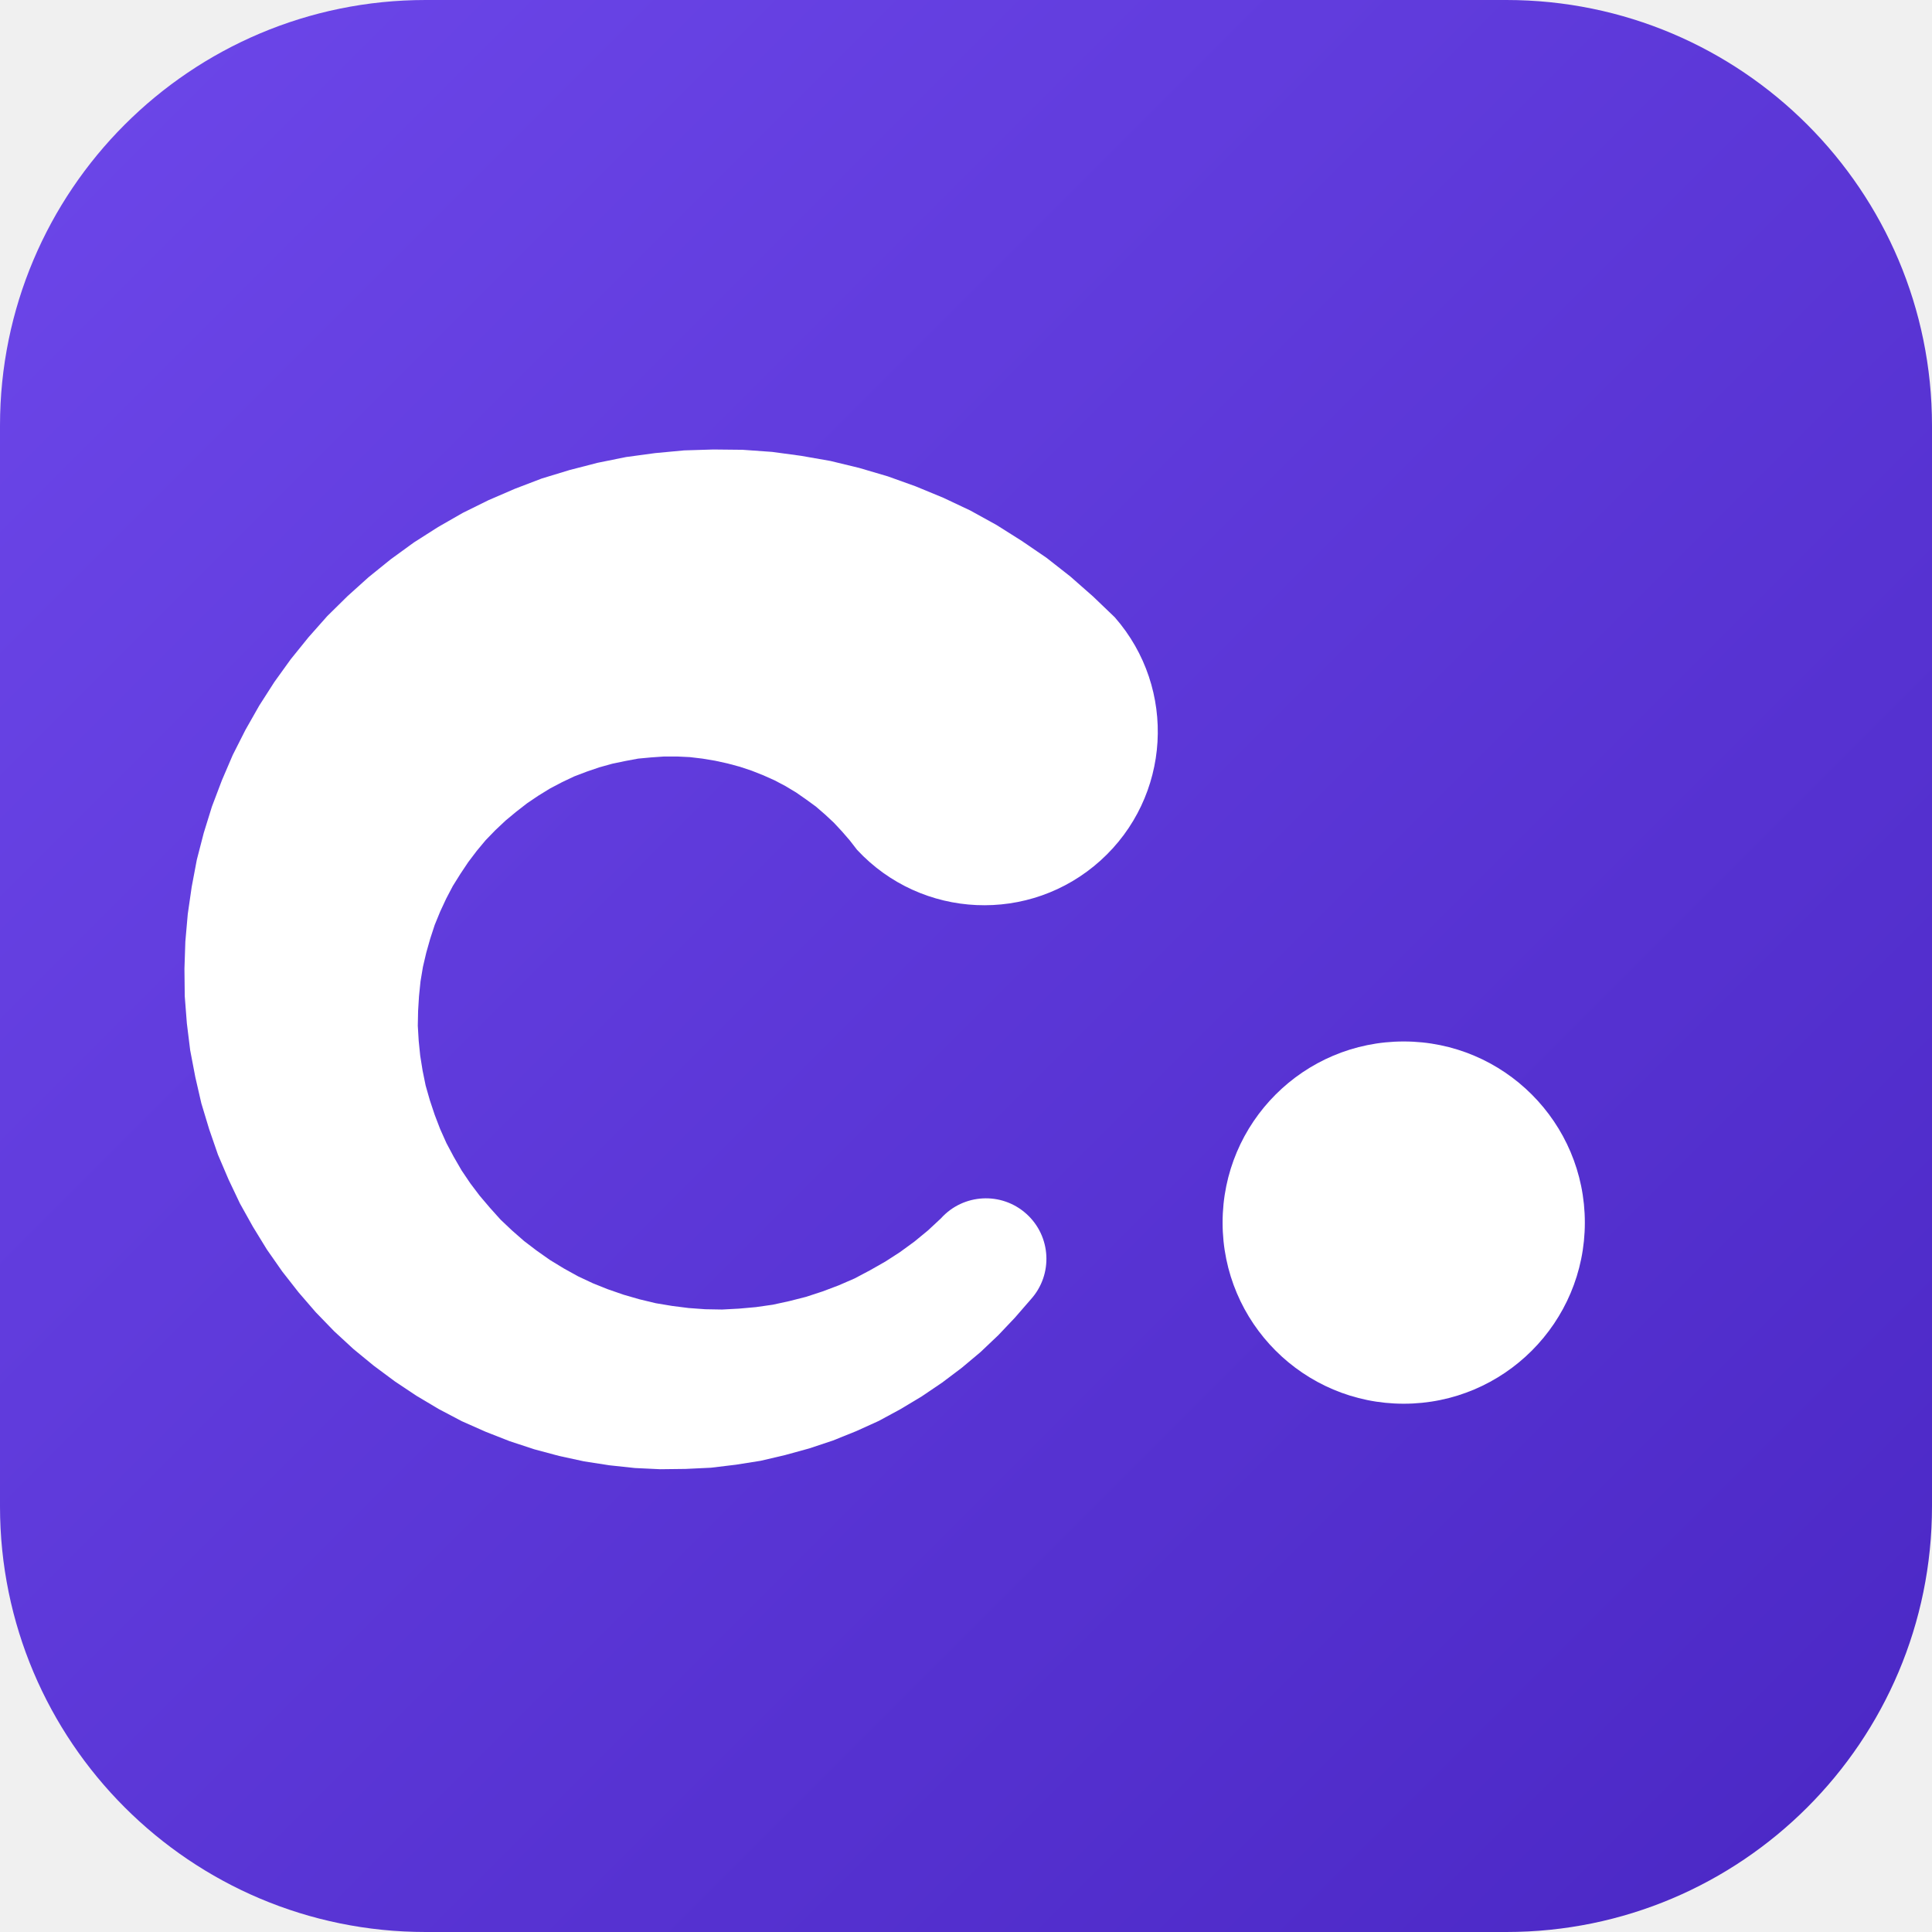
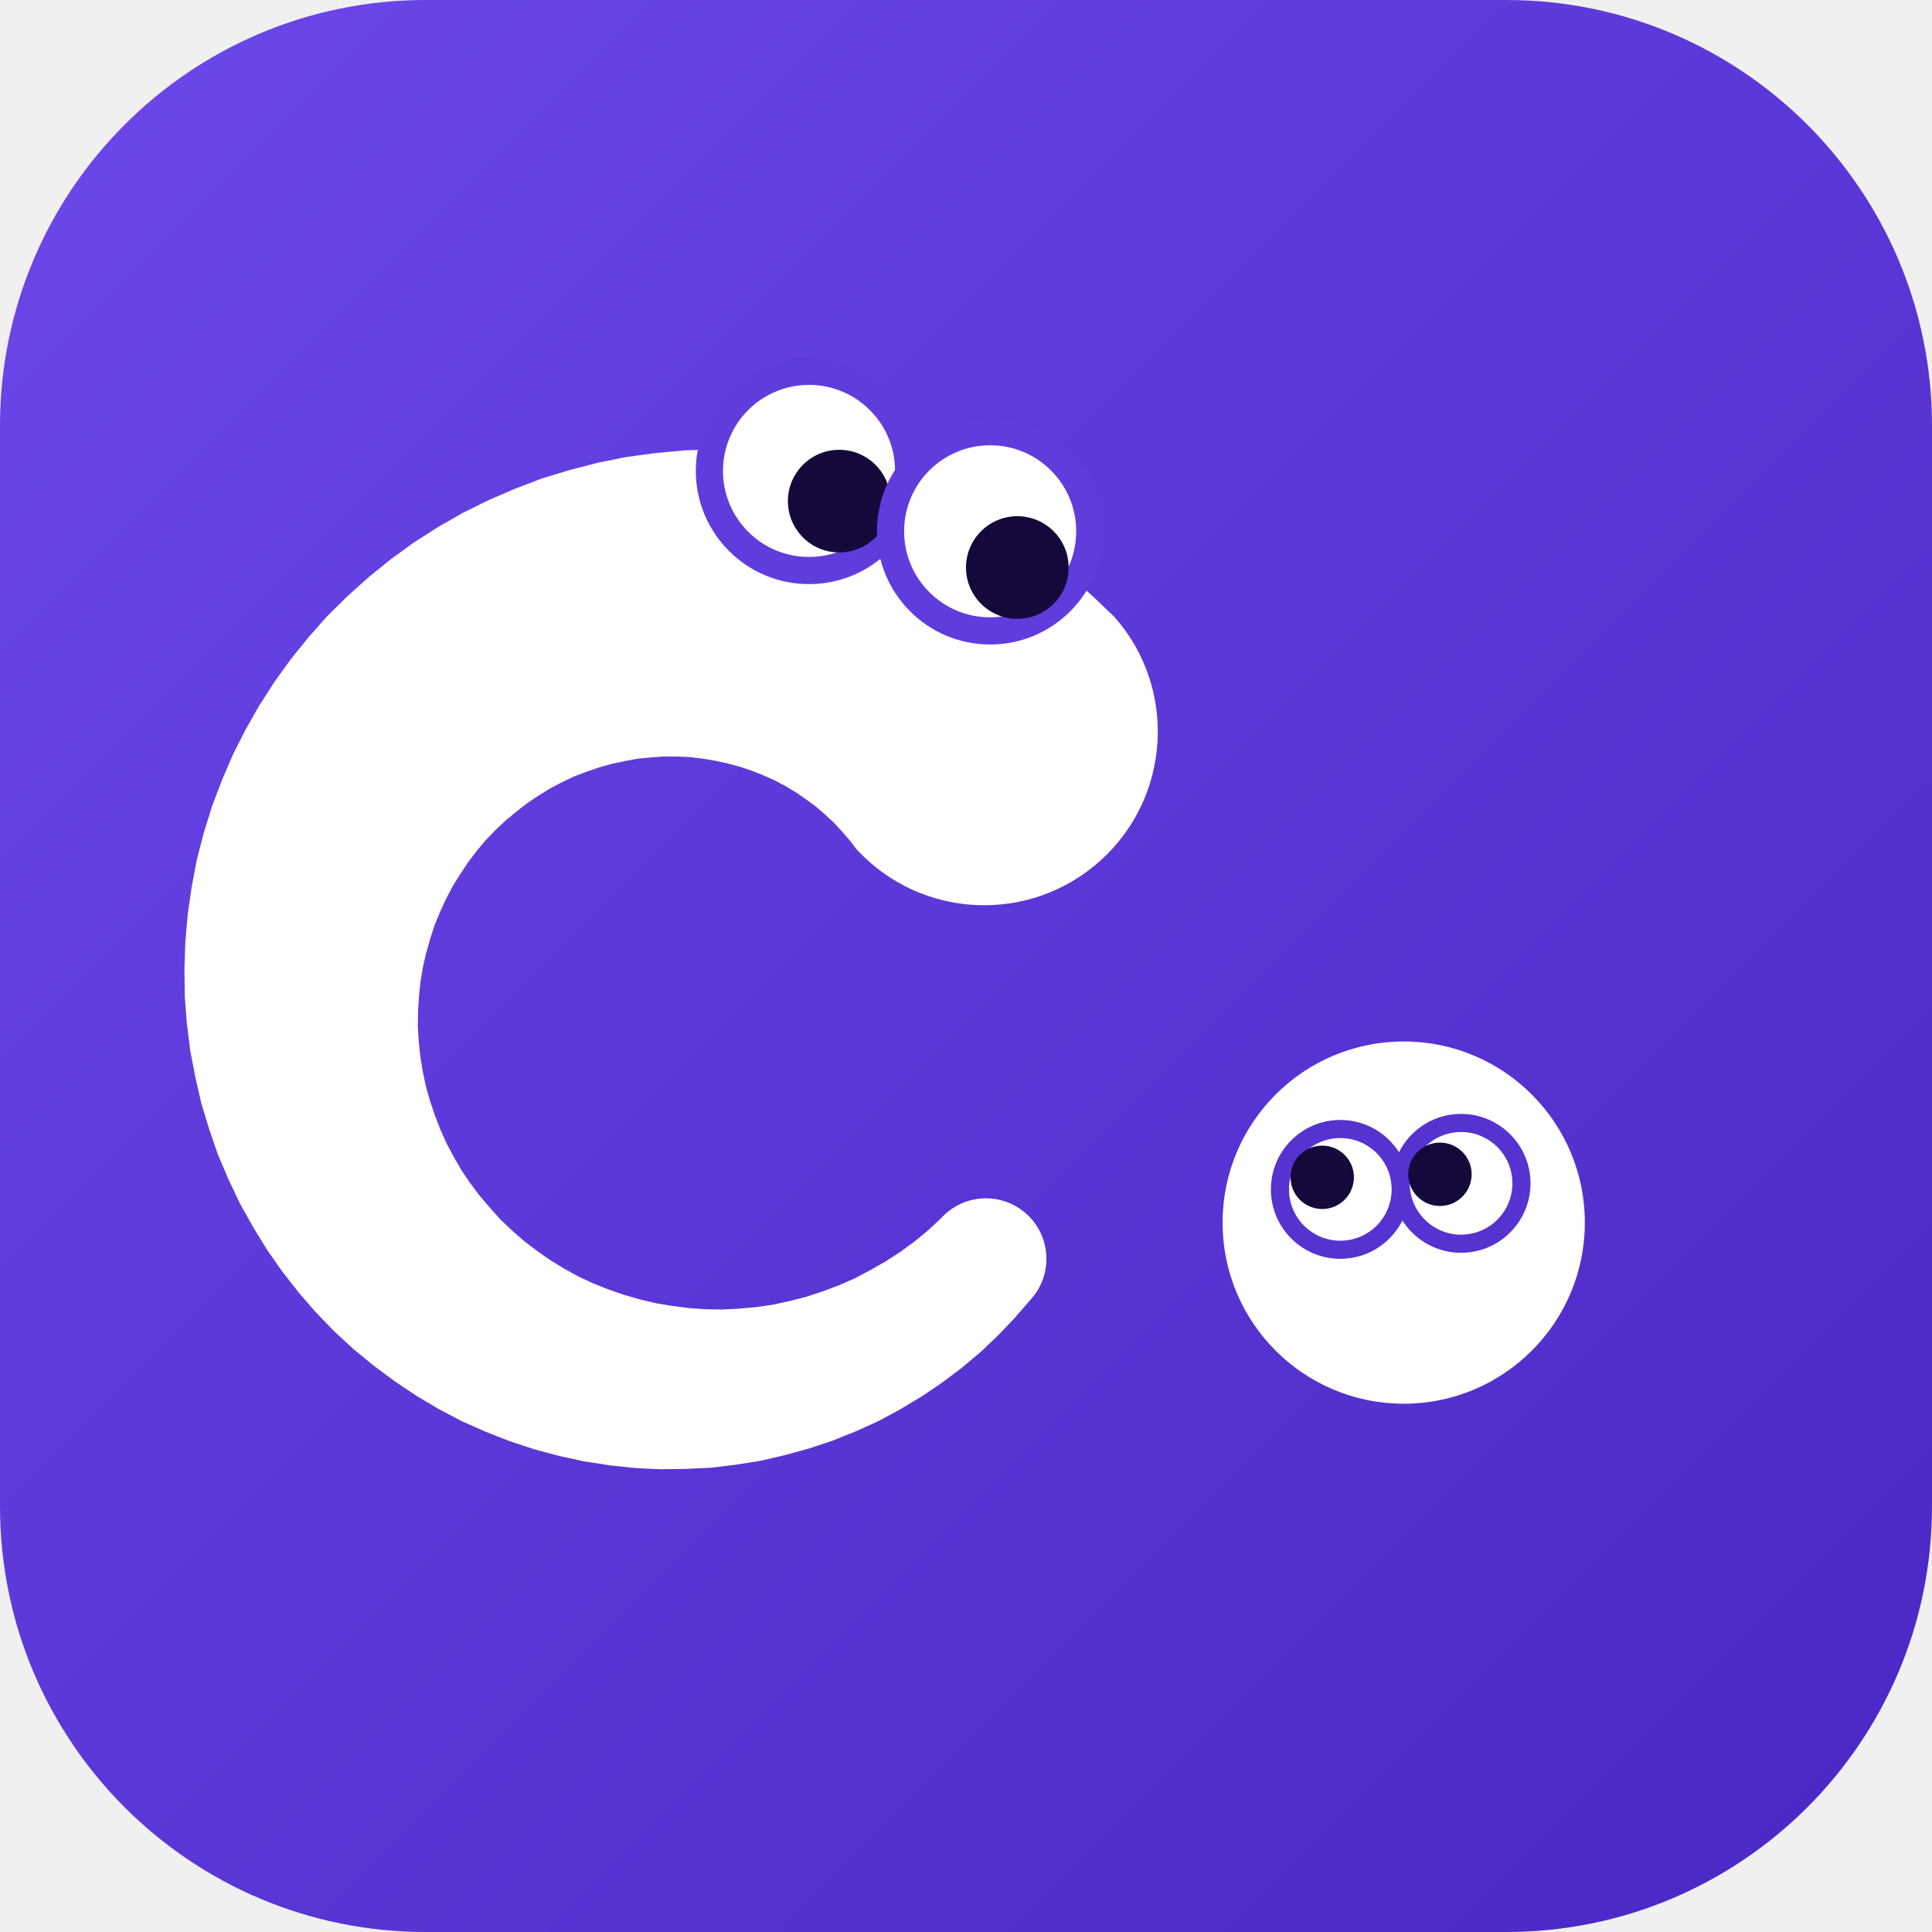
<svg xmlns="http://www.w3.org/2000/svg" viewBox="0 0 64 64">
  <defs>
    <linearGradient id="bg" x1="0" y1="0" x2="1" y2="1">
      <stop offset="0" stop-color="#6d47ea" />
      <stop offset="1" stop-color="#4a27c4" />
    </linearGradient>
  </defs>
  <rect width="64" height="64" rx="14.1" fill="url(#bg)" />
  <g fill="#ffffff">
    <path d="M 34.15 43.04 L 33.62 43.65 L 33.07 44.23 L 32.48 44.79 L 31.86 45.31 L 31.21 45.80 L 30.53 46.26 L 29.83 46.68 L 29.11 47.07 L 28.36 47.41 L 27.59 47.72 L 26.81 47.98 L 26.01 48.20 L 25.20 48.39 L 24.38 48.52 L 23.55 48.62 L 22.71 48.66 L 21.87 48.67 L 21.03 48.63 L 20.19 48.54 L 19.35 48.41 L 18.52 48.23 L 17.70 48.01 L 16.88 47.74 L 16.09 47.43 L 15.30 47.08 L 14.54 46.68 L 13.80 46.24 L 13.08 45.76 L 12.38 45.24 L 11.71 44.69 L 11.07 44.10 L 10.46 43.47 L 9.89 42.81 L 9.35 42.12 L 8.84 41.39 L 8.38 40.64 L 7.95 39.87 L 7.57 39.07 L 7.22 38.25 L 6.93 37.41 L 6.67 36.55 L 6.47 35.68 L 6.30 34.79 L 6.19 33.90 L 6.12 33.00 L 6.11 32.09 L 6.14 31.19 L 6.22 30.28 L 6.35 29.38 L 6.52 28.48 L 6.75 27.59 L 7.02 26.72 L 7.35 25.85 L 7.71 25.01 L 8.13 24.18 L 8.59 23.37 L 9.09 22.59 L 9.63 21.84 L 10.22 21.11 L 10.84 20.41 L 11.51 19.75 L 12.21 19.12 L 12.94 18.53 L 13.71 17.97 L 14.51 17.46 L 15.33 16.99 L 16.18 16.57 L 17.06 16.19 L 17.95 15.85 L 18.87 15.57 L 19.80 15.33 L 20.74 15.14 L 21.70 15.01 L 22.66 14.92 L 23.63 14.89 L 24.60 14.90 L 25.58 14.97 L 26.54 15.10 L 27.51 15.27 L 28.46 15.50 L 29.41 15.78 L 30.33 16.11 L 31.25 16.49 L 32.14 16.91 L 33.01 17.39 L 33.85 17.92 L 34.67 18.48 L 35.46 19.10 L 36.21 19.76 L 36.93 20.45 A 5.75 5.75 0 0 1 28.39 28.15 L 28.15 27.84 L 27.89 27.54 L 27.62 27.25 L 27.33 26.98 L 27.03 26.72 L 26.70 26.48 L 26.37 26.25 L 26.02 26.04 L 25.66 25.85 L 25.28 25.68 L 24.90 25.53 L 24.51 25.40 L 24.10 25.29 L 23.69 25.20 L 23.27 25.13 L 22.85 25.08 L 22.43 25.06 L 22.00 25.06 L 21.57 25.09 L 21.14 25.13 L 20.71 25.21 L 20.28 25.30 L 19.85 25.42 L 19.44 25.56 L 19.02 25.72 L 18.62 25.91 L 18.22 26.12 L 17.83 26.36 L 17.46 26.61 L 17.10 26.89 L 16.75 27.18 L 16.41 27.50 L 16.09 27.83 L 15.79 28.19 L 15.51 28.56 L 15.25 28.95 L 15.00 29.35 L 14.78 29.77 L 14.58 30.20 L 14.40 30.64 L 14.25 31.10 L 14.12 31.56 L 14.01 32.03 L 13.93 32.51 L 13.88 33.00 L 13.85 33.49 L 13.84 33.98 L 13.87 34.48 L 13.92 34.97 L 14.00 35.47 L 14.10 35.96 L 14.24 36.45 L 14.40 36.93 L 14.58 37.40 L 14.79 37.87 L 15.03 38.32 L 15.29 38.77 L 15.58 39.20 L 15.89 39.61 L 16.23 40.01 L 16.58 40.40 L 16.96 40.76 L 17.36 41.11 L 17.78 41.43 L 18.22 41.74 L 18.68 42.02 L 19.15 42.28 L 19.64 42.51 L 20.14 42.71 L 20.66 42.89 L 21.18 43.04 L 21.72 43.17 L 22.26 43.26 L 22.81 43.33 L 23.36 43.37 L 23.92 43.38 L 24.48 43.35 L 25.04 43.30 L 25.60 43.22 L 26.15 43.10 L 26.70 42.96 L 27.25 42.78 L 27.78 42.58 L 28.31 42.35 L 28.82 42.08 L 29.33 41.79 L 29.81 41.48 L 30.29 41.13 L 30.74 40.76 L 31.17 40.36 A 2.00 2.00 0 0 1 34.15 43.04 Z" />
    <circle cx="46.50" cy="40.50" r="6.00" />
  </g>
+   <g id="eyes">
+     <circle cx="26.8" cy="15.6" r="3.3" fill="#fff" stroke="#613cdd" stroke-width="0.9" />
+     <circle cx="27.8" cy="16.6" r="1.7" fill="#14093a" />
+     <circle cx="32.8" cy="17.6" r="3.3" fill="#fff" stroke="#613cdd" stroke-width="0.9" />
+     <circle cx="33.7" cy="18.8" r="1.7" fill="#14093a" />
+     <circle cx="44.4" cy="39.4" r="2" fill="#fff" stroke="#5632d1" stroke-width="0.6" />
+     <circle cx="43.8" cy="39.0" r="1.05" fill="#14093a" />
+     <circle cx="48.4" cy="39.2" r="2" fill="#fff" stroke="#5632d1" stroke-width="0.6" />
+     <circle cx="47.7" cy="38.9" r="1.05" fill="#14093a" />
+   </g>
</svg>
